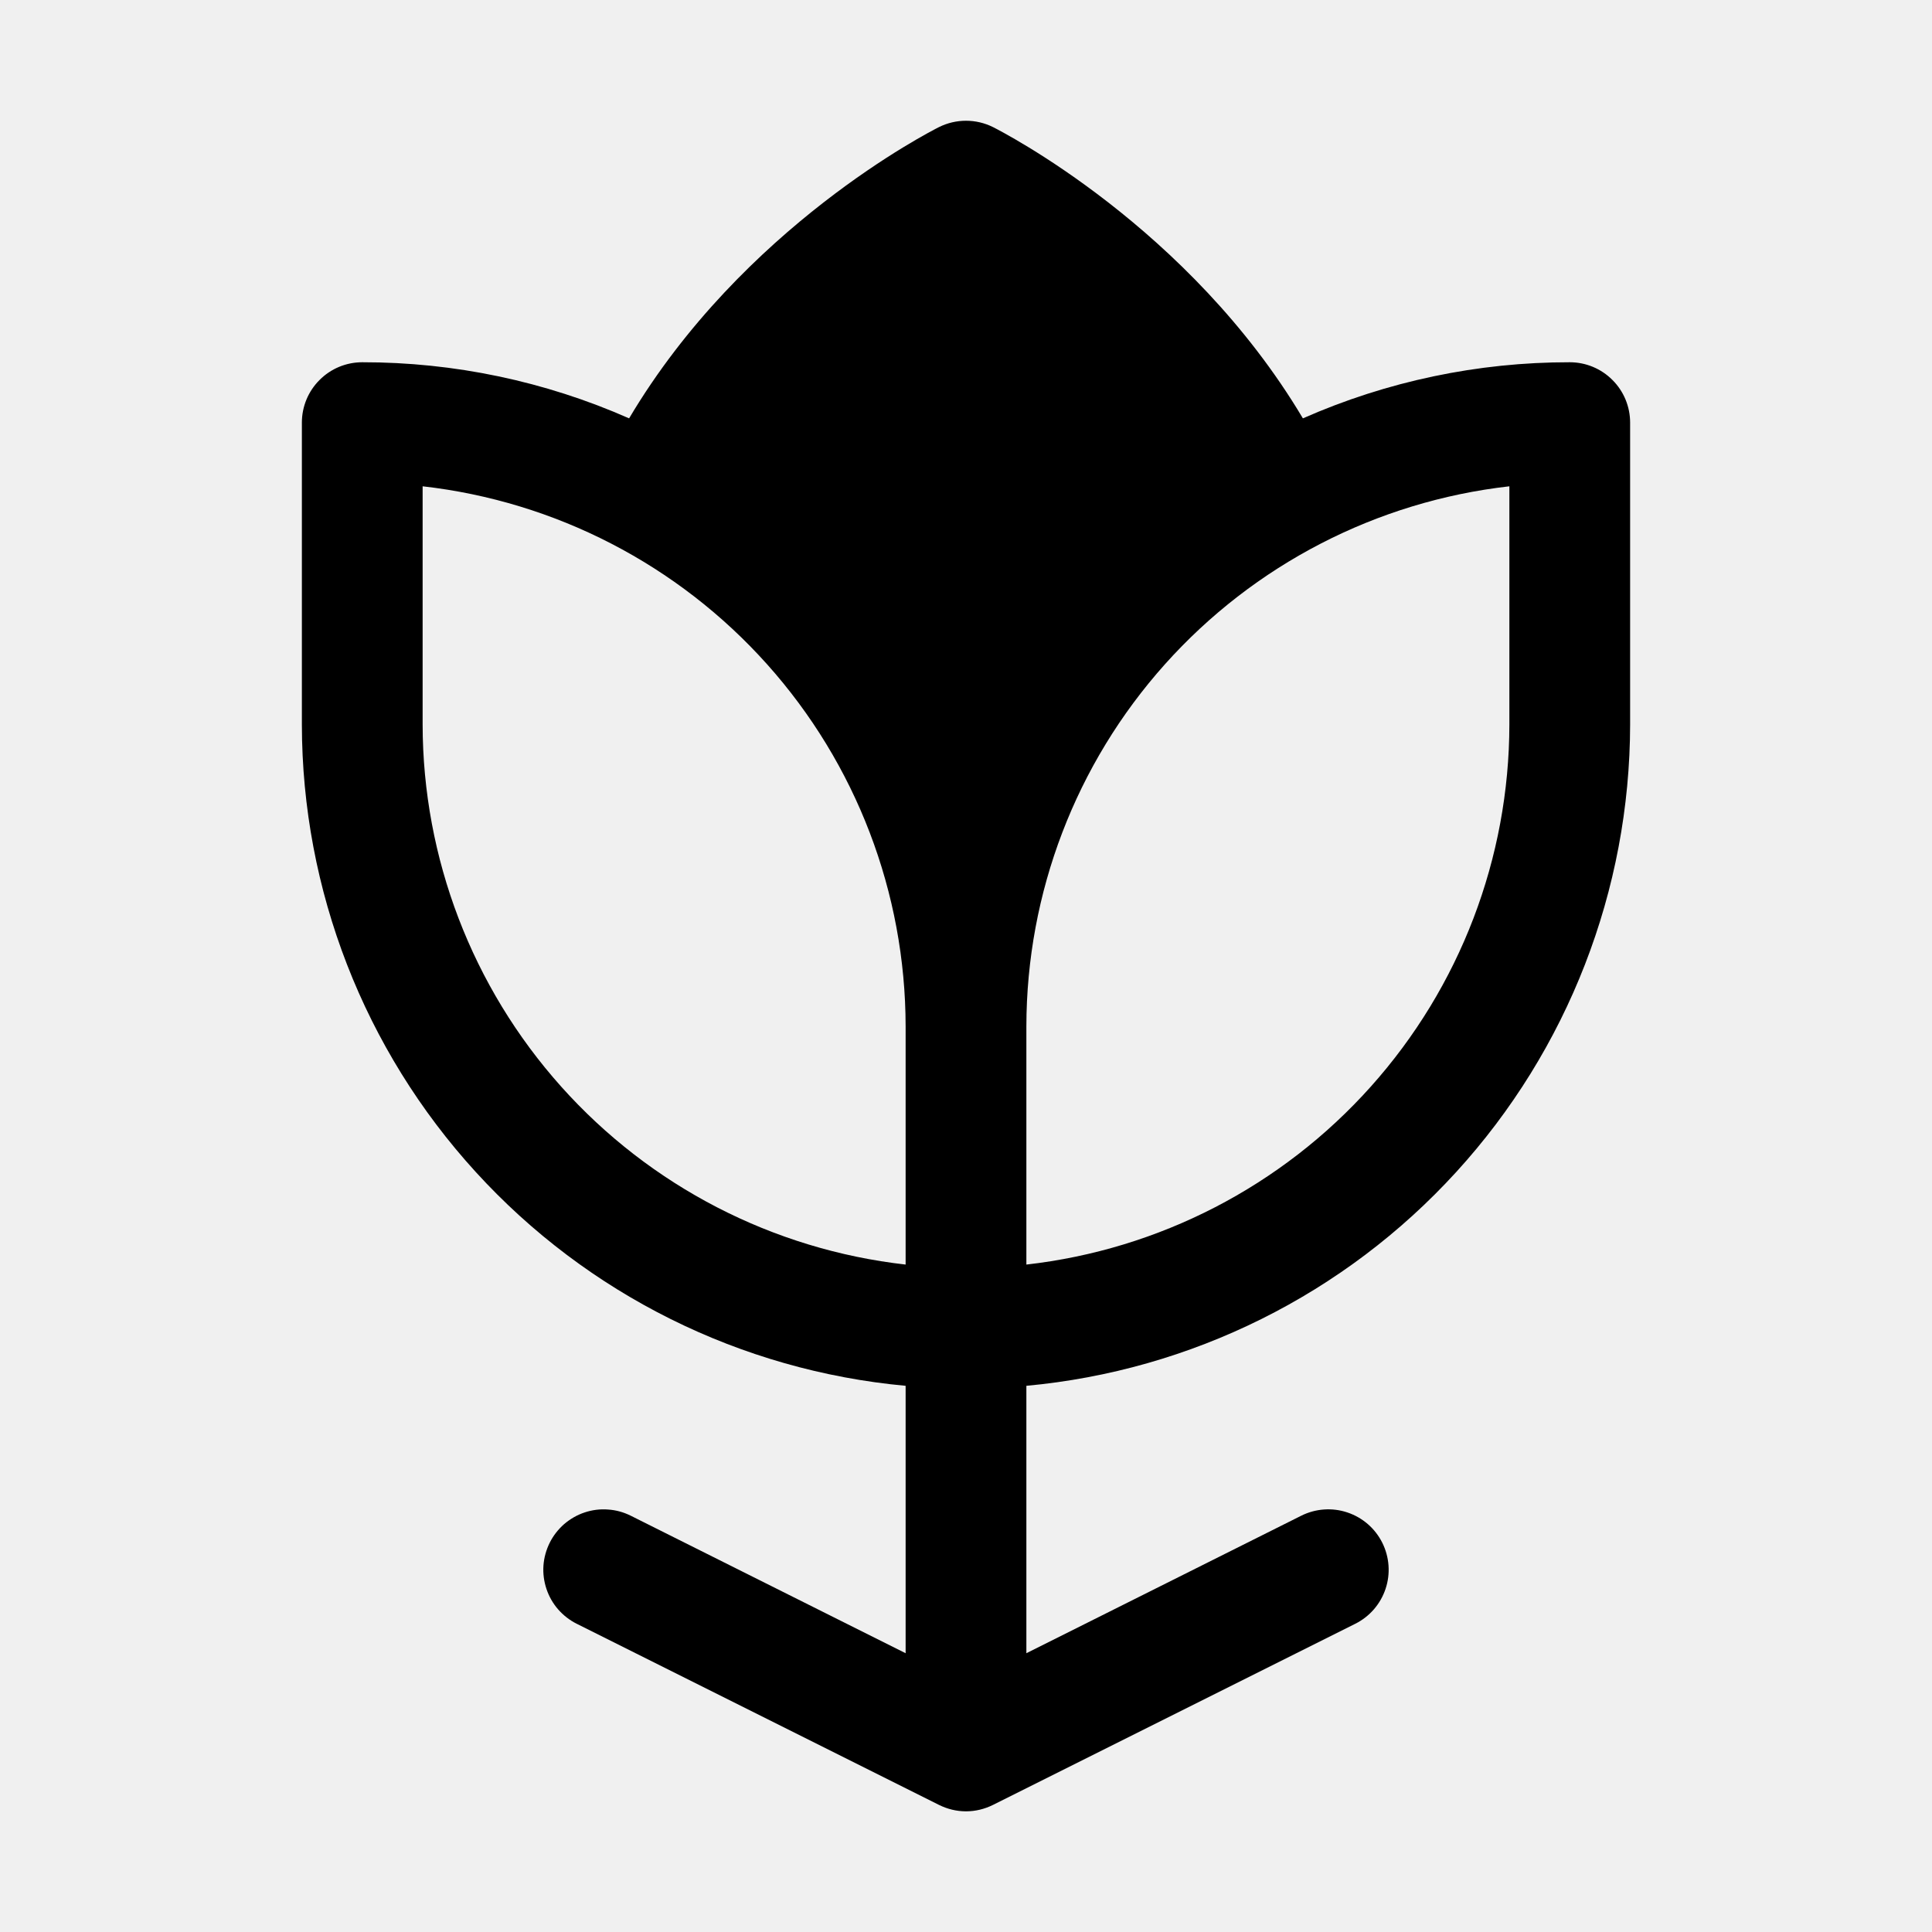
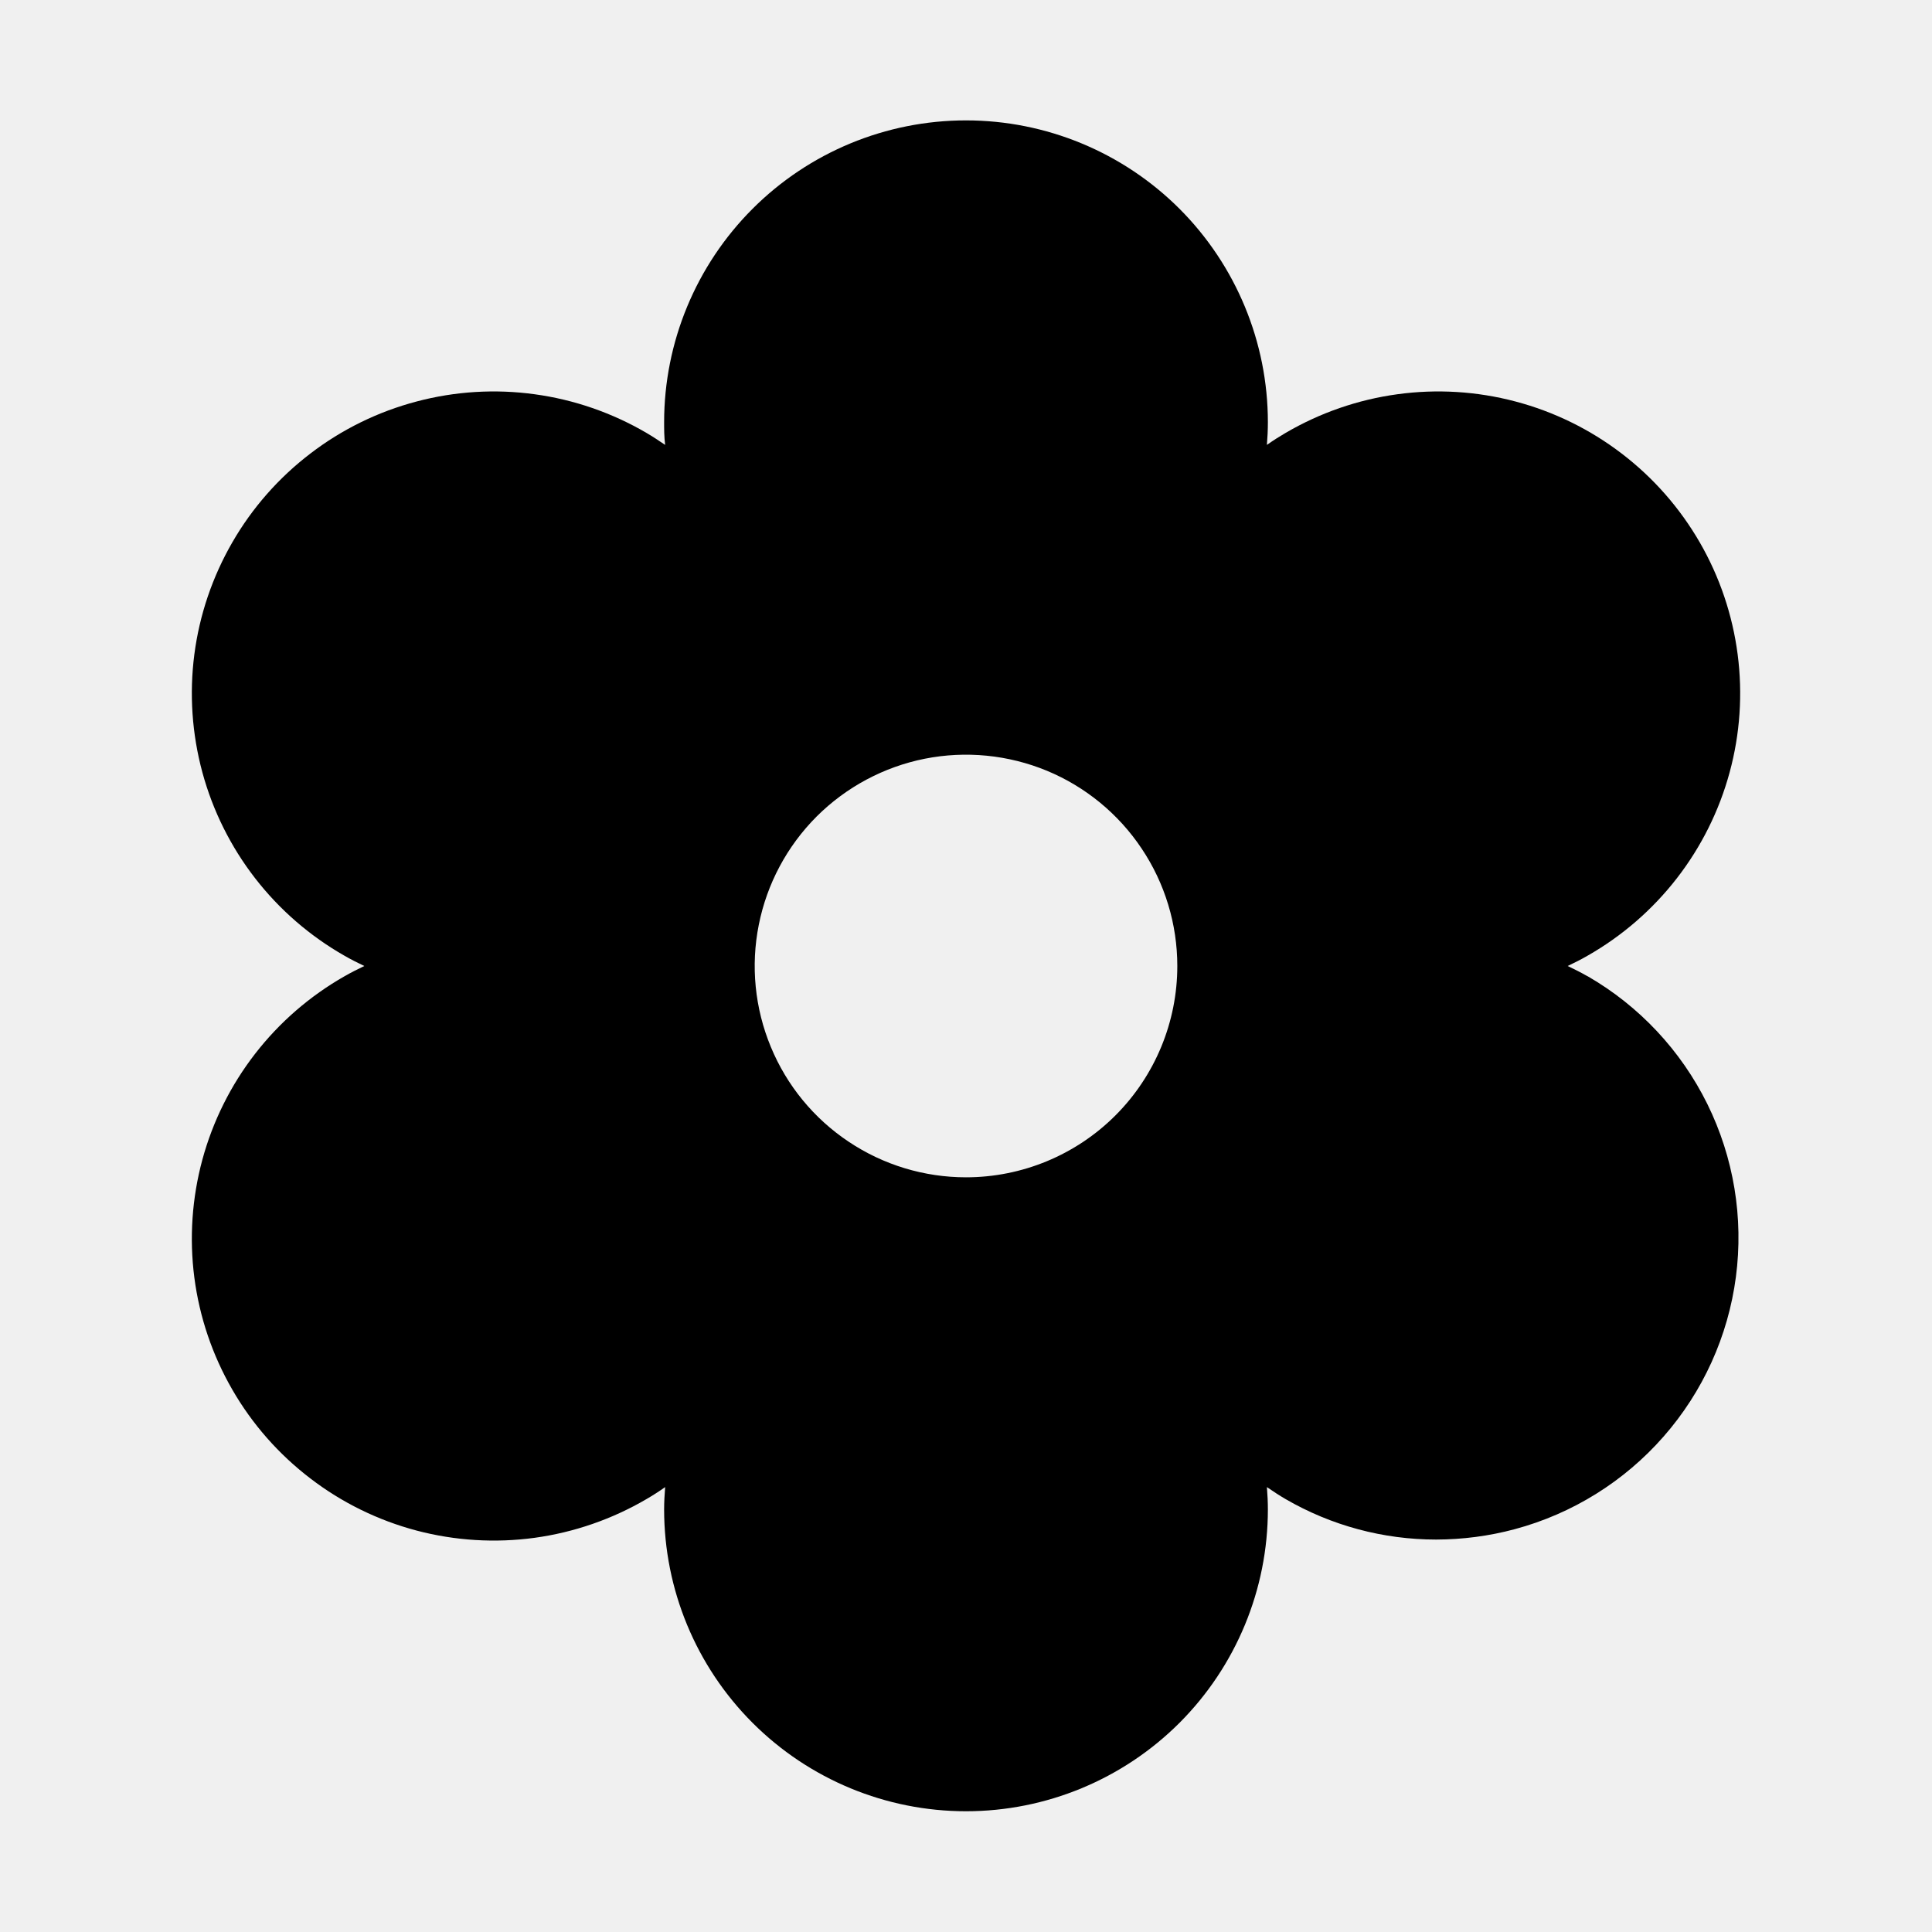
- <svg xmlns="http://www.w3.org/2000/svg" width="24" height="24" viewBox="0 0 24 24" fill="none">
-   <path d="M19.5 4.5C18.359 4.499 17.23 4.736 16.185 5.197C14.769 2.818 12.443 1.634 12.336 1.579C12.231 1.527 12.117 1.5 12 1.5C11.883 1.5 11.769 1.527 11.664 1.579C11.557 1.633 9.227 2.818 7.815 5.197C6.771 4.736 5.641 4.499 4.5 4.5C4.301 4.5 4.11 4.579 3.97 4.72C3.829 4.86 3.75 5.051 3.75 5.25V9C3.752 11.057 4.523 13.04 5.91 14.559C7.297 16.079 9.201 17.026 11.25 17.215V20.537L7.836 18.829C7.747 18.785 7.652 18.758 7.553 18.752C7.455 18.744 7.356 18.757 7.263 18.788C7.169 18.819 7.083 18.869 7.008 18.933C6.934 18.998 6.873 19.076 6.829 19.164C6.785 19.253 6.758 19.349 6.751 19.447C6.744 19.545 6.757 19.644 6.788 19.737C6.819 19.831 6.868 19.917 6.933 19.992C6.998 20.066 7.076 20.127 7.164 20.171L11.664 22.421C11.769 22.473 11.883 22.501 12 22.501C12.117 22.501 12.231 22.473 12.336 22.421L16.836 20.171C17.014 20.082 17.149 19.926 17.212 19.737C17.275 19.549 17.26 19.342 17.171 19.164C17.082 18.986 16.926 18.851 16.737 18.788C16.549 18.725 16.342 18.74 16.164 18.829L12.75 20.537V17.215C14.799 17.026 16.703 16.079 18.09 14.559C19.477 13.04 20.247 11.057 20.25 9V5.25C20.25 5.051 20.171 4.86 20.03 4.72C19.89 4.579 19.699 4.5 19.5 4.5ZM5.25 9V6.041C6.899 6.228 8.422 7.015 9.529 8.252C10.636 9.489 11.248 11.09 11.25 12.75V15.709C9.601 15.522 8.078 14.736 6.971 13.498C5.865 12.261 5.252 10.66 5.25 9ZM18.75 9C18.748 10.66 18.136 12.261 17.029 13.498C15.922 14.736 14.399 15.522 12.75 15.709V12.75C12.752 11.09 13.364 9.489 14.471 8.252C15.578 7.015 17.101 6.228 18.75 6.041V9Z" fill="black" />
+ <svg xmlns="http://www.w3.org/2000/svg" width="32" height="32" viewBox="0 0 32 32" fill="none">
+   <g clip-path="url(#clip0_872_234)">
+     <path d="M26.294 16.17C26.193 16.111 26.081 16.055 25.966 16C26.081 15.945 26.193 15.889 26.294 15.83C26.867 15.504 27.37 15.068 27.774 14.547C28.178 14.026 28.475 13.43 28.648 12.793C28.821 12.157 28.866 11.493 28.781 10.839C28.696 10.185 28.483 9.554 28.153 8.983C27.823 8.412 27.384 7.912 26.86 7.512C26.336 7.111 25.738 6.818 25.101 6.65C24.463 6.481 23.799 6.44 23.145 6.53C22.492 6.619 21.863 6.837 21.294 7.17C21.193 7.229 21.088 7.295 20.984 7.369C20.994 7.244 21 7.119 21 6.994C21 5.668 20.473 4.396 19.536 3.458C18.598 2.521 17.326 1.994 16 1.994C14.674 1.994 13.402 2.521 12.465 3.458C11.527 4.396 11 5.668 11 6.994C11 7.111 11 7.236 11.017 7.369C10.913 7.298 10.808 7.229 10.707 7.17C10.138 6.837 9.508 6.619 8.855 6.53C8.202 6.44 7.537 6.481 6.9 6.65C6.262 6.818 5.664 7.111 5.141 7.512C4.617 7.912 4.177 8.412 3.848 8.983C3.518 9.554 3.304 10.185 3.219 10.839C3.134 11.493 3.18 12.157 3.352 12.793C3.525 13.43 3.822 14.026 4.226 14.547C4.63 15.068 5.133 15.504 5.706 15.83C5.808 15.889 5.919 15.945 6.034 16C5.919 16.055 5.808 16.111 5.706 16.17C5.133 16.496 4.63 16.932 4.226 17.453C3.822 17.974 3.525 18.57 3.352 19.207C3.18 19.843 3.134 20.507 3.219 21.161C3.304 21.815 3.518 22.446 3.848 23.017C4.177 23.588 4.617 24.088 5.141 24.488C5.664 24.889 6.262 25.182 6.9 25.351C7.537 25.519 8.202 25.56 8.855 25.471C9.508 25.381 10.138 25.163 10.707 24.83C10.808 24.771 10.913 24.705 11.017 24.631C11.007 24.756 11 24.881 11 25C11 26.326 11.527 27.598 12.465 28.536C13.402 29.473 14.674 30 16 30C17.326 30 18.598 29.473 19.536 28.536C20.473 27.598 21 26.326 21 25C21 24.883 20.994 24.758 20.984 24.631C21.088 24.703 21.193 24.771 21.294 24.83C22.051 25.269 22.911 25.5 23.787 25.5C24.226 25.499 24.664 25.442 25.089 25.328C26.044 25.072 26.902 24.538 27.554 23.794C28.206 23.051 28.623 22.131 28.752 21.15C28.881 20.17 28.716 19.173 28.279 18.286C27.841 17.399 27.151 16.662 26.294 16.168V16.17ZM16 19.5C15.308 19.5 14.631 19.295 14.056 18.91C13.48 18.526 13.031 17.979 12.767 17.339C12.502 16.7 12.432 15.996 12.568 15.317C12.703 14.638 13.036 14.015 13.525 13.525C14.015 13.036 14.639 12.702 15.317 12.567C15.996 12.432 16.7 12.502 17.34 12.766C17.979 13.031 18.526 13.48 18.91 14.056C19.295 14.631 19.5 15.308 19.5 16C19.5 16.928 19.131 17.819 18.475 18.475C17.819 19.131 16.928 19.5 16 19.5Z" fill="black" />
+   </g>
+   <defs>
+     <clipPath id="clip0_872_234">
+       <rect width="32" height="32" fill="white" />
+     </clipPath>
+   </defs>
</svg>
